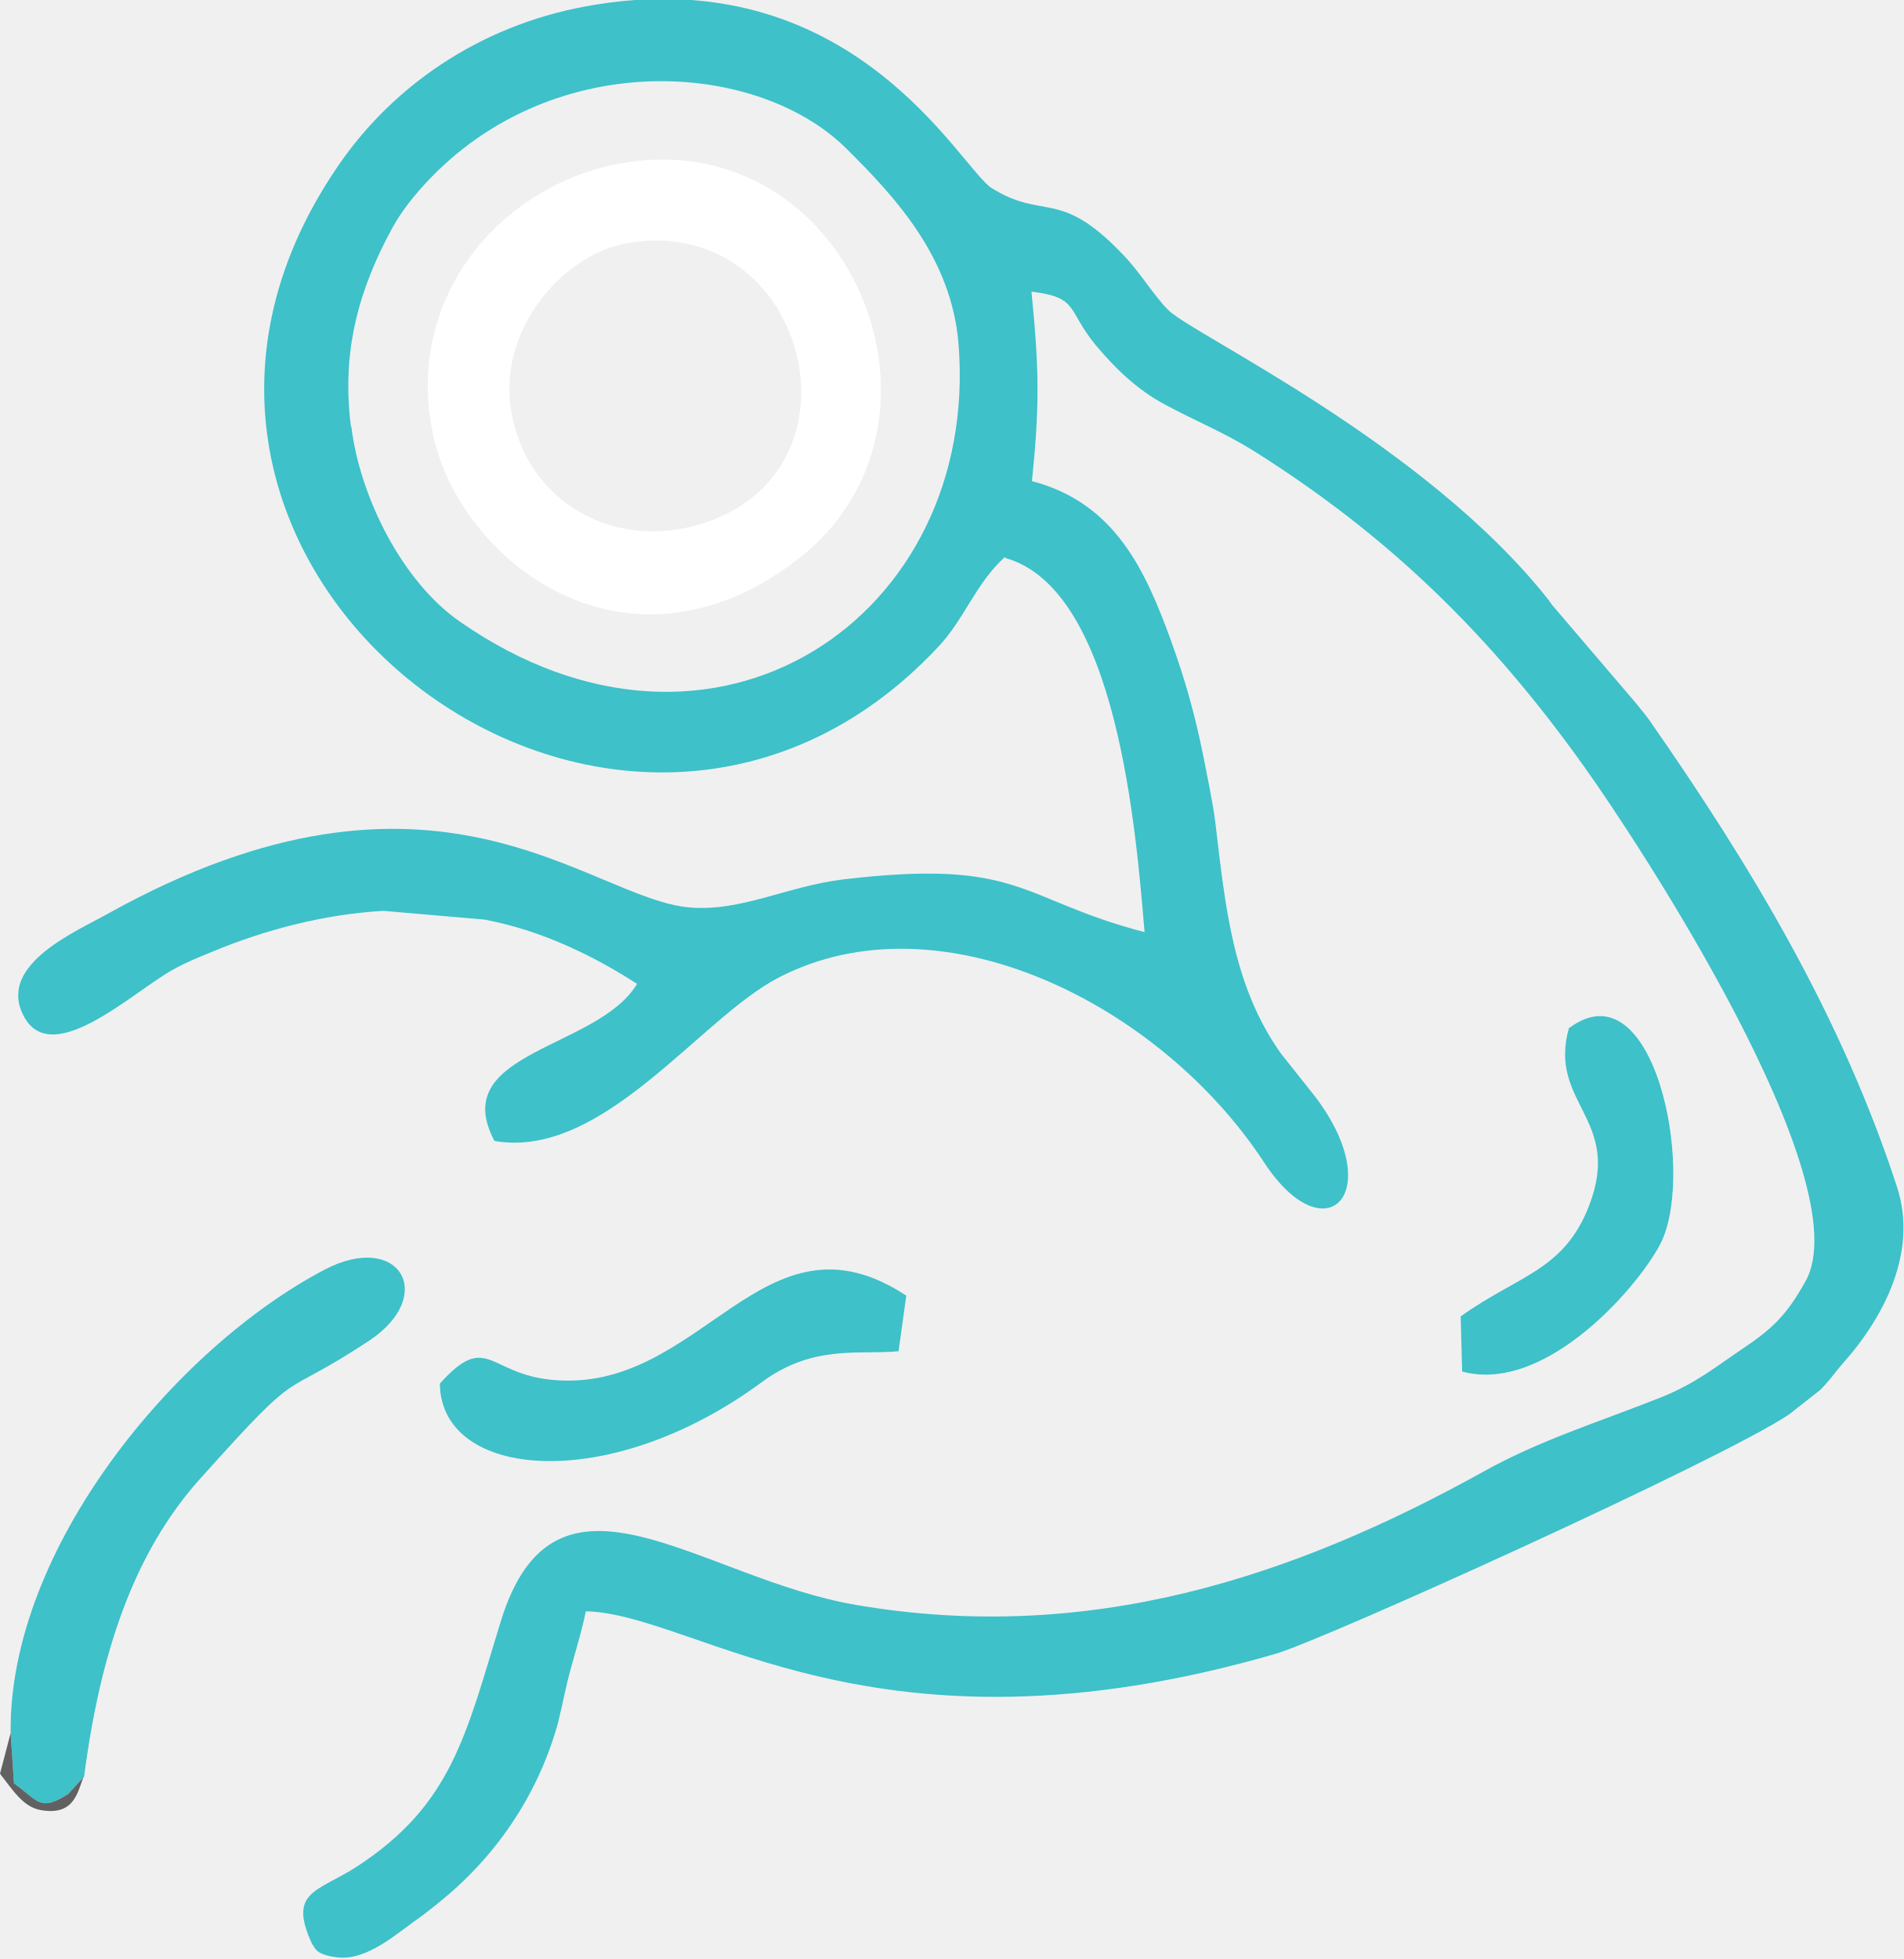
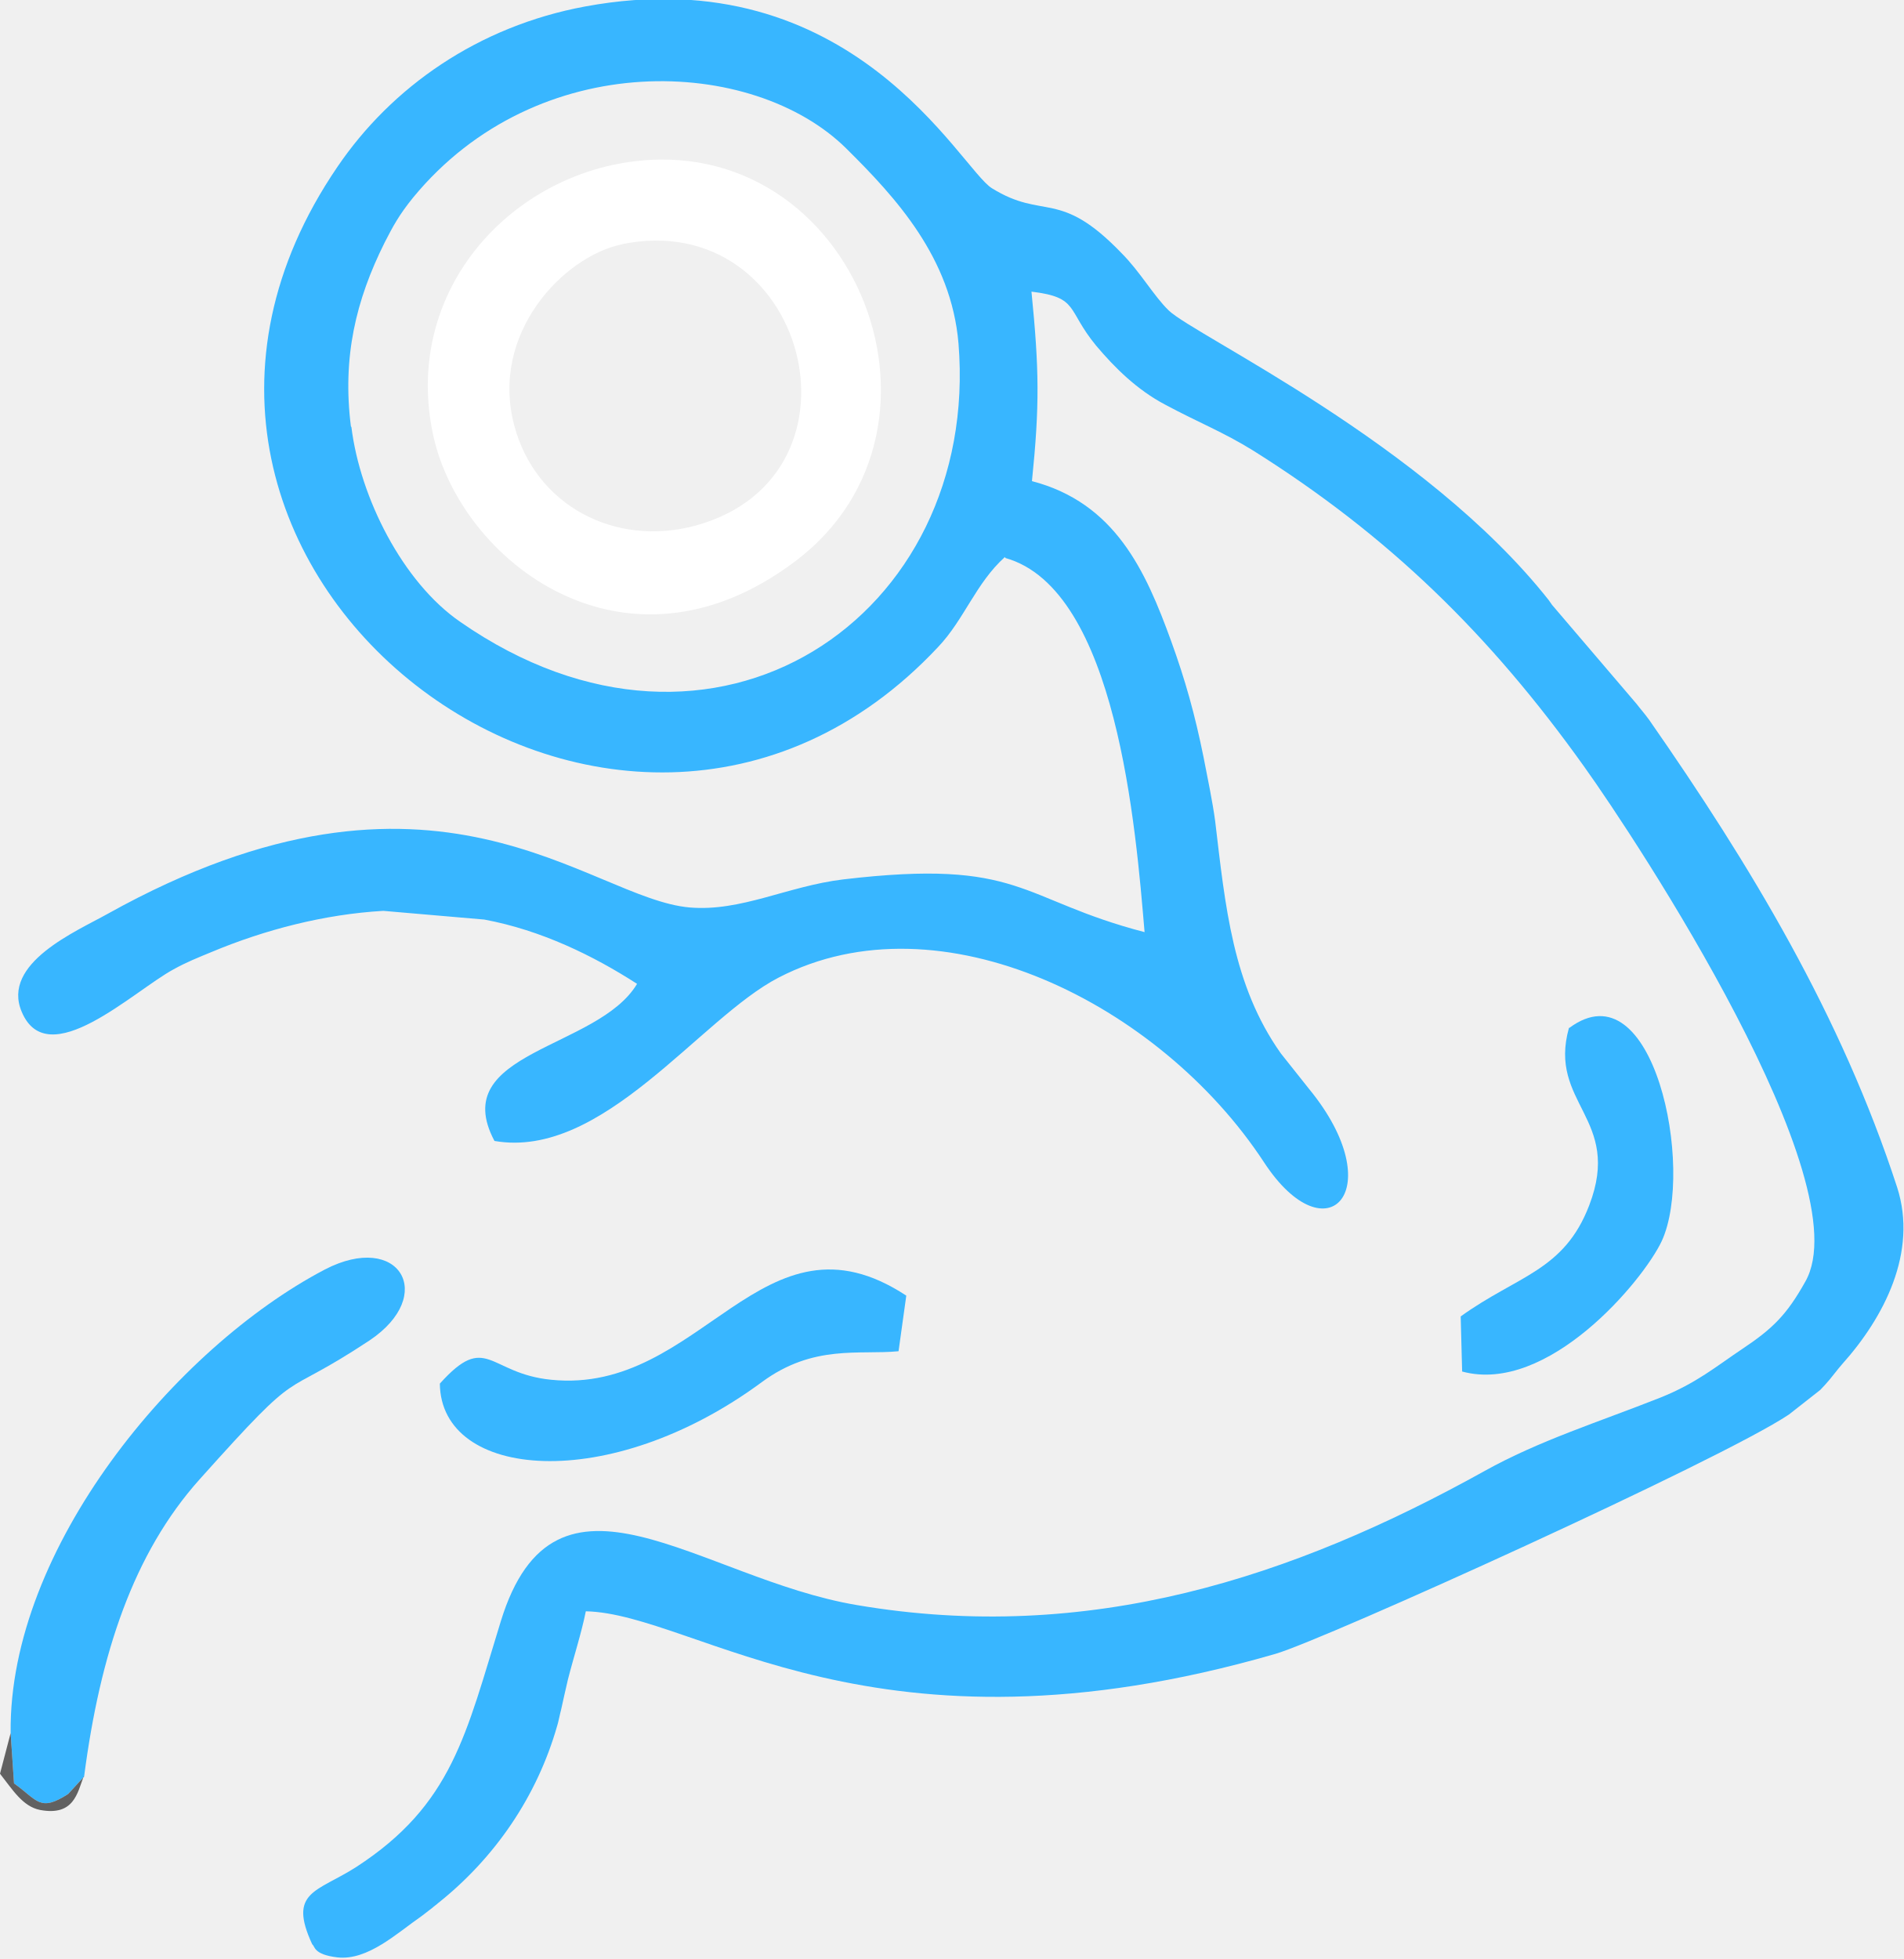
<svg xmlns="http://www.w3.org/2000/svg" xml:space="preserve" width="17.401mm" height="17.903mm" version="1.1" style="shape-rendering:geometricPrecision; text-rendering:geometricPrecision; image-rendering:optimizeQuality; fill-rule:evenodd; clip-rule:evenodd" viewBox="0 0 39.39 40.52">
  <defs>
    <style type="text/css">
   
-     .fil0 {fill:#3EC1C9}
+     .fil0 {fill:#38B6FF}
    .fil2 {fill:#616161}
    .fil1 {fill:white}
   
  </style>
  </defs>
  <g id="Camada_x0020_1_0">
-     <g id="_2013300778624">
+     <g id="_2536456701296">
      <path class="fil0" d="M7.26 8.82c-0.18,-1.43 0.1,-2.61 0.7,-3.81 0.17,-0.33 0.29,-0.56 0.59,-0.93 2.57,-3.12 7.03,-2.92 8.96,-1.01 1.03,1.02 2.17,2.26 2.32,4.03 0.46,5.65 -5.05,9.42 -10.31,5.76 -1.19,-0.82 -2.07,-2.57 -2.25,-4.03zm13.54 2.72c2.31,0.65 2.7,5.62 2.88,7.74 -2.61,-0.68 -2.53,-1.53 -6.24,-1.09 -1.15,0.14 -2.11,0.67 -3.17,0.58 -2.1,-0.18 -5.25,-3.65 -12.04,0.13 -0.64,0.36 -2.21,1.02 -1.78,2.03 0.54,1.28 2.31,-0.43 3.14,-0.88 0.27,-0.15 0.5,-0.24 0.79,-0.36 1.1,-0.46 2.33,-0.78 3.55,-0.85l2.09 0.18c1.18,0.22 2.26,0.75 3.16,1.33 -0.81,1.36 -3.94,1.39 -2.95,3.25 2.24,0.39 4.25,-2.54 5.88,-3.38 3.34,-1.73 7.89,0.54 10.04,3.82 1.31,2 2.64,0.56 0.93,-1.52l-0.58 -0.73c-1,-1.41 -1.15,-3.05 -1.36,-4.81 -0.05,-0.38 -0.16,-0.91 -0.24,-1.32 -0.18,-0.89 -0.38,-1.6 -0.67,-2.4 -0.53,-1.46 -1.16,-2.86 -2.88,-3.31 0.16,-1.57 0.15,-2.31 -0.01,-3.92 0.99,0.12 0.72,0.37 1.34,1.12 0.38,0.45 0.84,0.91 1.43,1.22 0.69,0.37 1.19,0.56 1.82,0.95 2.8,1.76 4.89,3.8 6.84,6.53 1.11,1.55 5.75,8.61 4.58,10.66 -0.38,0.68 -0.67,0.97 -1.3,1.39 -0.54,0.36 -0.95,0.71 -1.7,1.01 -1.29,0.51 -2.51,0.89 -3.64,1.52 -3.96,2.2 -8.18,3.59 -12.99,2.77 -3.25,-0.55 -6.23,-3.34 -7.36,0.34 -0.72,2.33 -1,3.79 -2.99,5.08 -0.81,0.52 -1.42,0.5 -0.91,1.6 0.06,0.04 0.02,0.21 0.52,0.27 0.63,0.07 1.23,-0.5 1.75,-0.86l0.22 -0.17c0.03,-0.03 0.08,-0.06 0.11,-0.09 1.17,-0.93 2.05,-2.2 2.47,-3.68 0.02,-0.06 0.06,-0.26 0.08,-0.33 0.05,-0.22 0.08,-0.37 0.14,-0.62 0.12,-0.47 0.28,-0.96 0.37,-1.41 2.3,0.05 5.95,3.29 14.27,0.88 1,-0.29 9.22,-4.01 10.62,-4.95l0.65 -0.51c0.04,-0.04 0.15,-0.16 0.19,-0.21 0.02,-0.02 0.18,-0.23 0.26,-0.32 0.87,-0.97 1.57,-2.32 1.14,-3.66 -1.16,-3.56 -3.04,-6.67 -5.13,-9.67 -0.11,-0.15 -0.16,-0.2 -0.26,-0.33l-1.75 -2.05c-0.02,-0.03 -0.05,-0.07 -0.07,-0.1 -2.56,-3.24 -7.32,-5.47 -7.86,-5.99 -0.31,-0.3 -0.59,-0.8 -0.98,-1.19 -1.29,-1.34 -1.6,-0.67 -2.68,-1.34 -0.66,-0.41 -2.87,-4.78 -8.41,-3.76 -2.22,0.41 -4.01,1.67 -5.13,3.32 -5.64,8.27 5.81,17 12.43,9.93 0.54,-0.57 0.78,-1.32 1.38,-1.86z" />
      <path class="fil1" d="M12.86 5.05c3.82,-0.79 5.29,4.79 1.53,5.82 -1.66,0.45 -3.31,-0.41 -3.75,-2.07 -0.51,-1.91 1.02,-3.5 2.23,-3.75zm-0.09 -1.66c-2.45,0.48 -4.41,2.79 -3.81,5.6 0.56,2.61 3.97,5.27 7.49,2.62 3.74,-2.81 1.12,-9.15 -3.68,-8.22z" />
      <path class="fil0" d="M0.22 35.85l0.07 1.04c0.49,0.35 0.53,0.6 1.12,0.22l0.33 -0.36c0.33,-2.54 1.02,-4.62 2.39,-6.15 2.23,-2.49 1.56,-1.58 3.51,-2.87 1.41,-0.94 0.62,-2.27 -0.92,-1.47 -3.09,1.62 -6.54,5.77 -6.5,9.58z" />
      <path class="fil0" d="M9.1 28.62c0.02,1.98 3.5,2.3 6.66,-0.03 1.07,-0.79 2.02,-0.56 2.83,-0.64l0.16 -1.15c-2.98,-1.96 -4.23,2.06 -7.35,1.74 -1.3,-0.13 -1.33,-1 -2.3,0.08z" />
      <path class="fil0" d="M32.46 21.26c-0.44,1.57 1.11,1.87 0.42,3.67 -0.52,1.36 -1.48,1.45 -2.66,2.3l0.03 1.14c1.77,0.48 3.74,-1.87 4.13,-2.7 0.69,-1.5 -0.17,-5.7 -1.91,-4.41z" />
      <path class="fil2" d="M1.74 36.75l-0.33 0.36c-0.59,0.38 -0.63,0.13 -1.12,-0.22l-0.07 -1.04 -0.22 0.84c0.26,0.33 0.47,0.68 0.83,0.75 0.7,0.13 0.77,-0.35 0.9,-0.69z" />
    </g>
  </g>
</svg>
